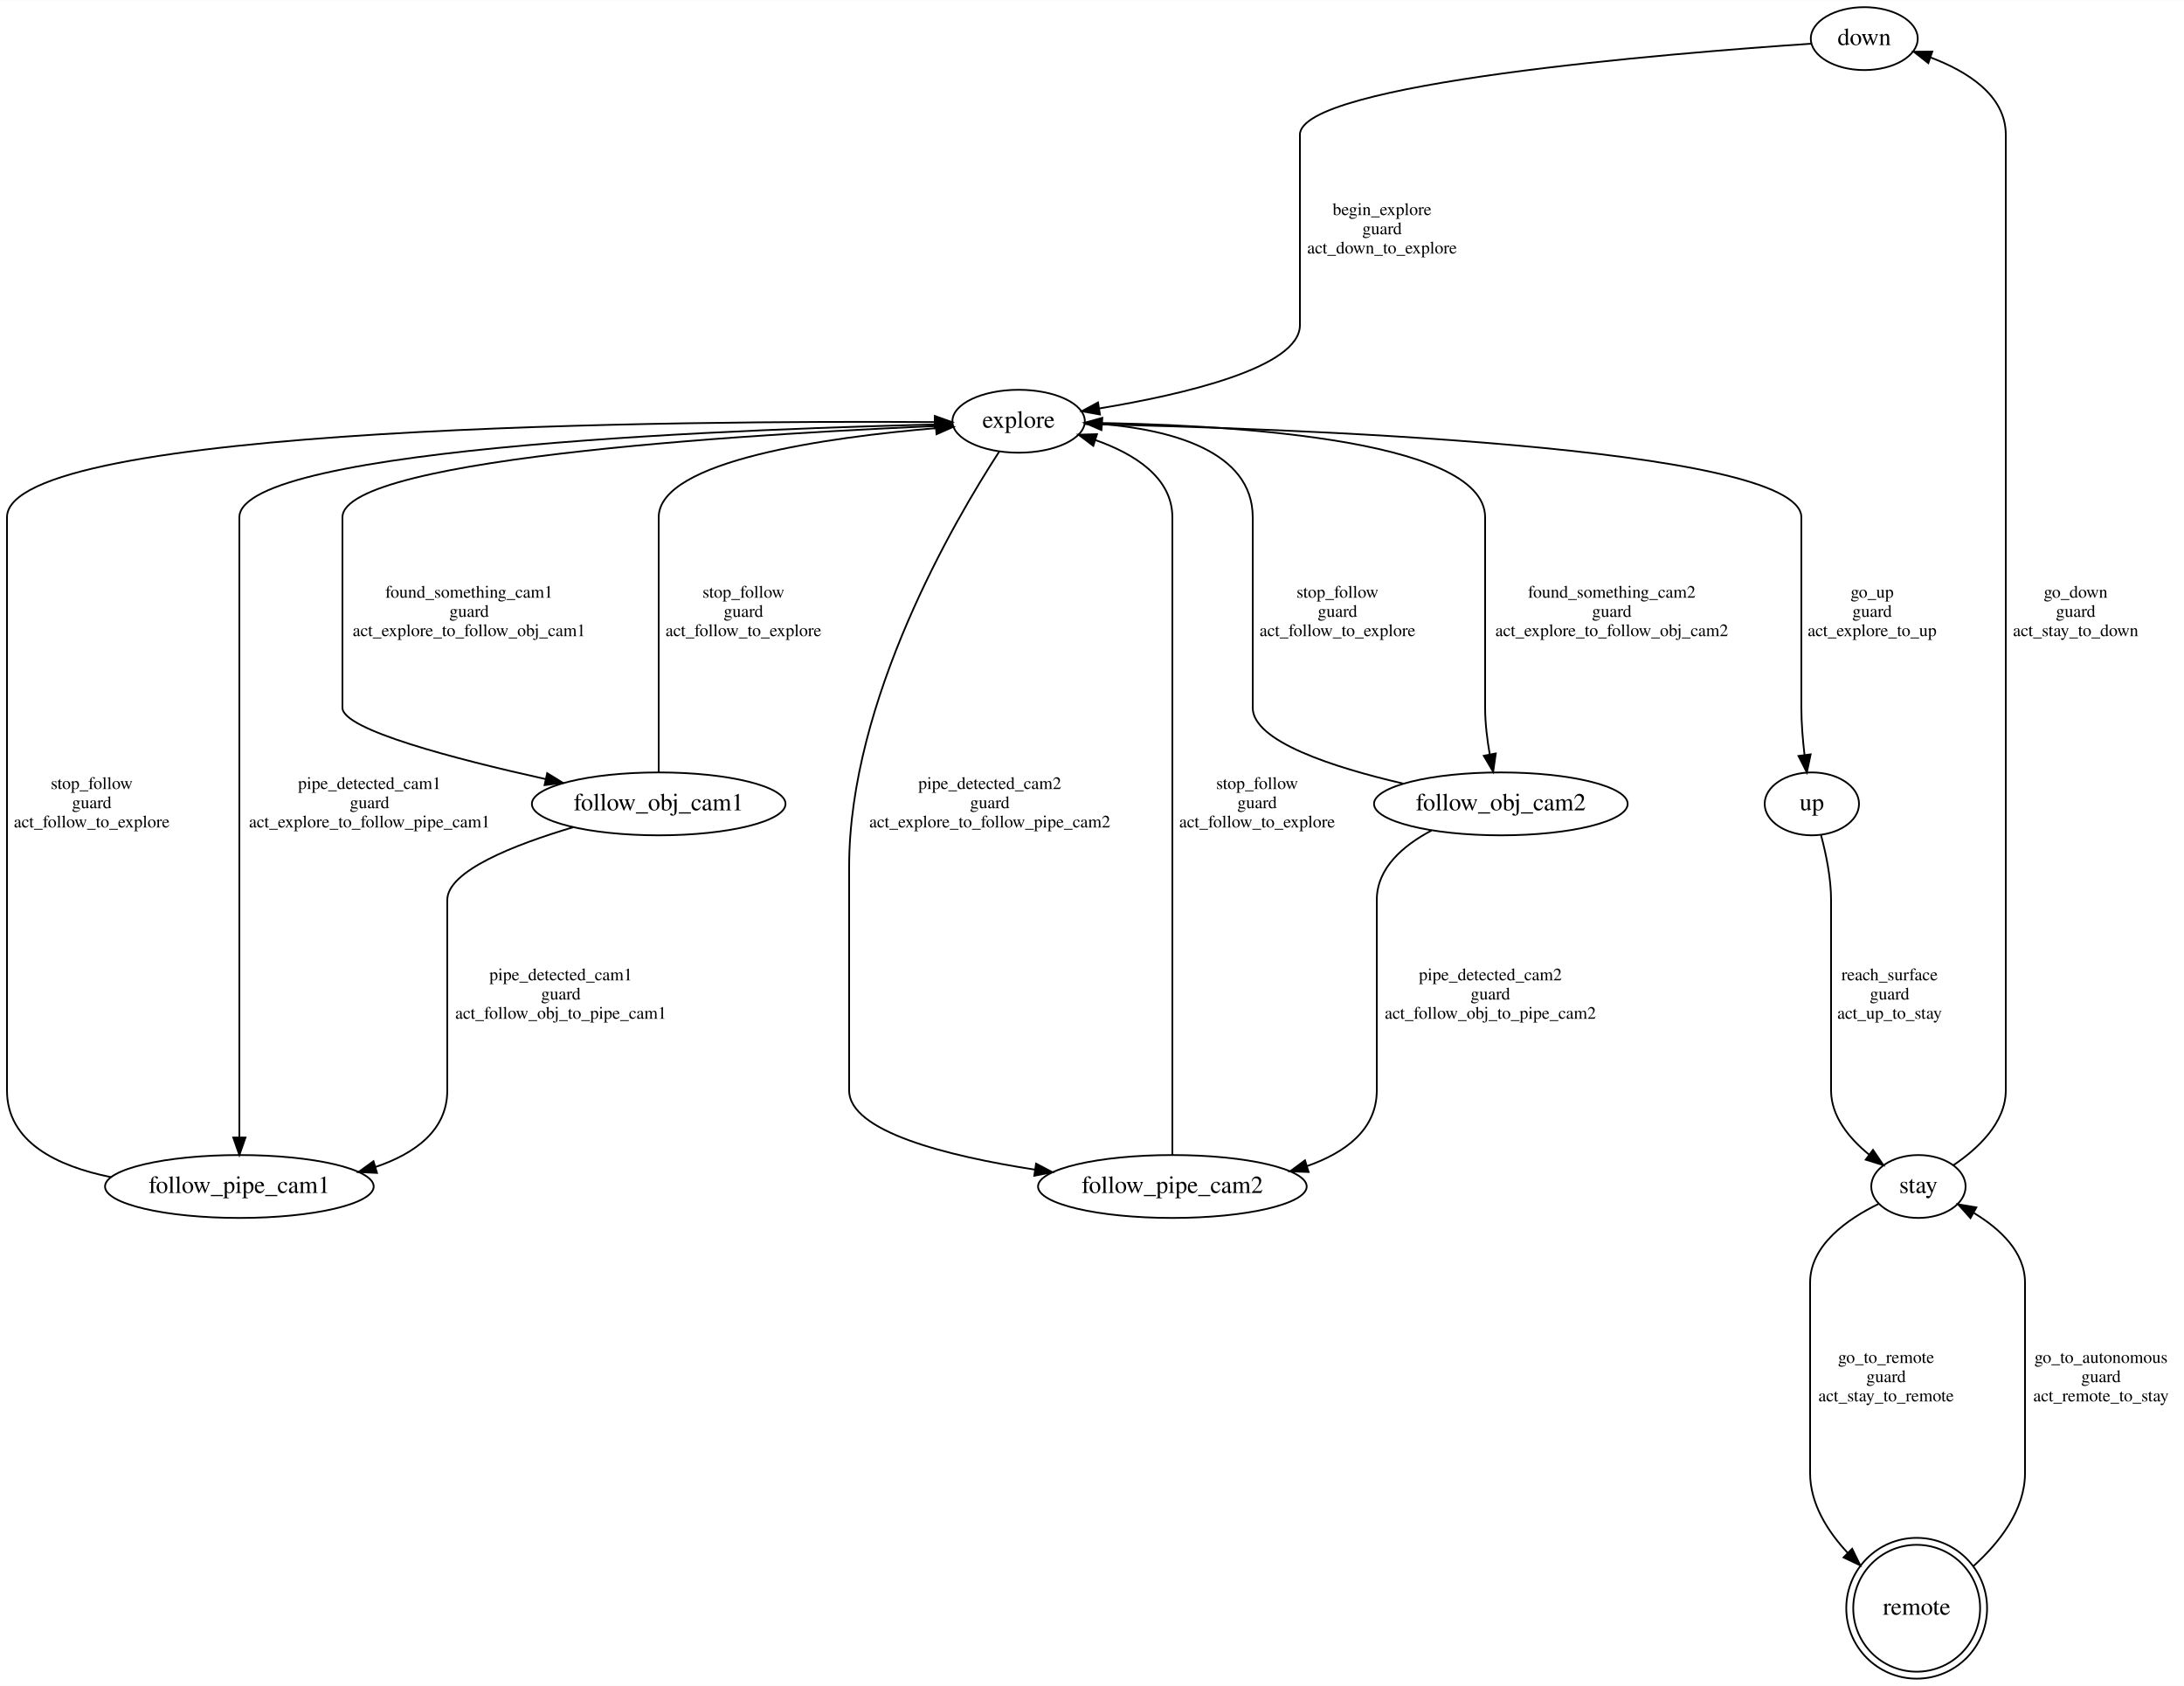
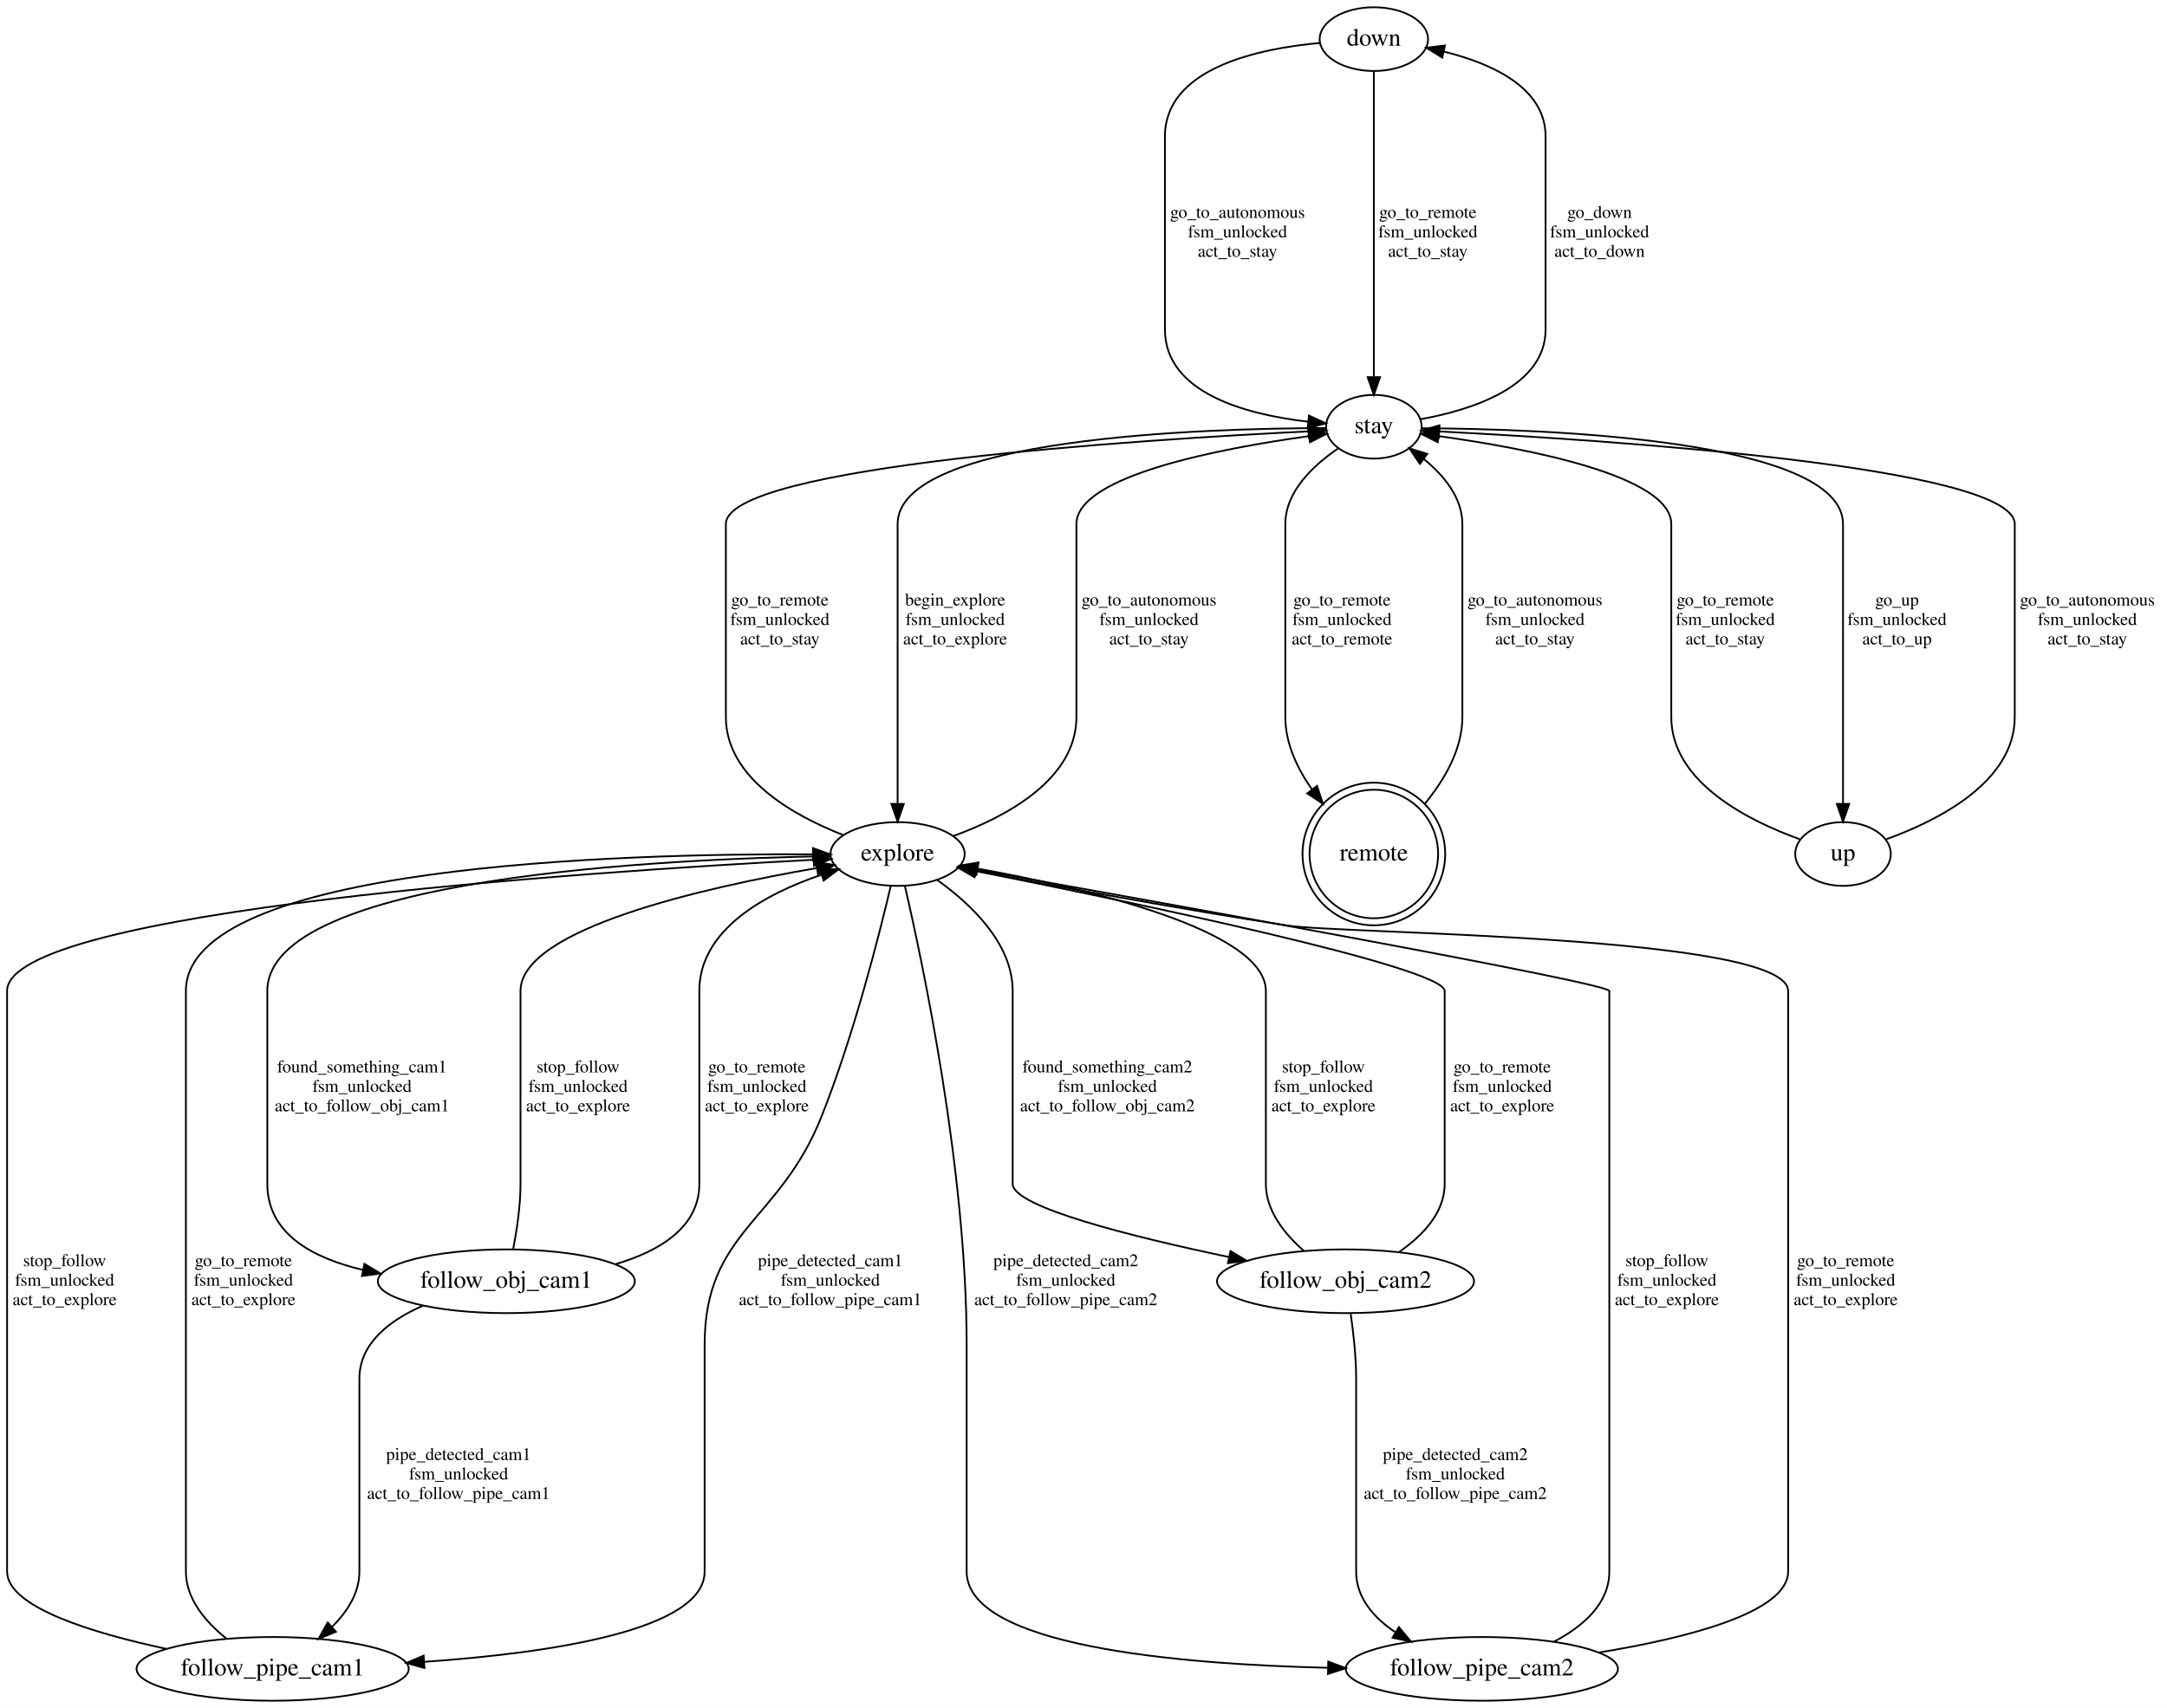
- <svg xmlns="http://www.w3.org/2000/svg" width="1250pt" height="965pt" viewBox="0.00 0.00 1250.00 964.79">
+ <svg xmlns="http://www.w3.org/2000/svg" width="1224pt" height="965pt" viewBox="0.00 0.00 1224.00 964.79">
  <g id="graph0" class="graph" transform="scale(1 1) rotate(0) translate(4 960.794)">
-     <polygon fill="white" stroke="none" points="-4,4 -4,-960.794 1246,-960.794 1246,4 -4,4" />
+     <polygon fill="white" stroke="none" points="-4,4 -4,-960.794 1220,-960.794 1220,4 -4,4" />
    <g id="node1" class="node">
-       <ellipse fill="none" stroke="black" cx="1063" cy="-938.794" rx="30.595" ry="18" />
-       <text text-anchor="middle" x="1063" y="-935.094" font-family="Times,serif" font-size="14.00">down</text>
+       <ellipse fill="none" stroke="black" cx="772" cy="-938.794" rx="30.595" ry="18" />
+       <text text-anchor="middle" x="772" y="-935.094" font-family="Times,serif" font-size="14.00">down</text>
+     </g>
+     <g id="node8" class="node">
+       <ellipse fill="none" stroke="black" cx="772" cy="-719.794" rx="27" ry="18" />
+       <text text-anchor="middle" x="772" y="-716.094" font-family="Times,serif" font-size="14.00">stay</text>
+     </g>
+     <g id="edge1" class="edge">
+       <path fill="none" stroke="black" d="M741.612,-936.629C706.65,-933.471 654,-922.319 654,-883.794 654,-883.794 654,-883.794 654,-774.794 654,-738.757 700.067,-726.672 734.634,-722.676" />
+       <polygon fill="black" stroke="black" points="735.313,-726.126 744.928,-721.678 734.637,-719.159 735.313,-726.126" />
+       <text text-anchor="middle" x="695" y="-837.794" font-family="Times,serif" font-size="10.00">go_to_autonomous</text>
+       <text text-anchor="middle" x="695" y="-826.794" font-family="Times,serif" font-size="10.00">fsm_unlocked</text>
+       <text text-anchor="middle" x="695" y="-815.794" font-family="Times,serif" font-size="10.00">act_to_stay</text>
+     </g>
+     <g id="edge2" class="edge">
+       <path fill="none" stroke="black" d="M772,-920.769C772,-910.139 772,-896.169 772,-883.794 772,-883.794 772,-883.794 772,-774.794 772,-766.092 772,-756.603 772,-748.04" />
+       <polygon fill="black" stroke="black" points="775.5,-747.818 772,-737.818 768.5,-747.818 775.5,-747.818" />
+       <text text-anchor="middle" x="802.5" y="-837.794" font-family="Times,serif" font-size="10.00">go_to_remote</text>
+       <text text-anchor="middle" x="802.5" y="-826.794" font-family="Times,serif" font-size="10.00">fsm_unlocked</text>
+       <text text-anchor="middle" x="802.5" y="-815.794" font-family="Times,serif" font-size="10.00">act_to_stay</text>
    </g>
    <g id="node2" class="node">
-       <ellipse fill="none" stroke="black" cx="579" cy="-719.794" rx="37.894" ry="18" />
-       <text text-anchor="middle" x="579" y="-716.094" font-family="Times,serif" font-size="14.00">explore</text>
-     </g>
-     <g id="edge1" class="edge">
-       <path fill="none" stroke="black" d="M1032.61,-935.889C952.207,-930.446 740,-913.287 740,-883.794 740,-883.794 740,-883.794 740,-774.794 740,-750.417 672.82,-735.001 625.252,-727.14" />
-       <polygon fill="black" stroke="black" points="625.557,-723.645 615.132,-725.531 624.458,-730.558 625.557,-723.645" />
-       <text text-anchor="middle" x="787" y="-837.794" font-family="Times,serif" font-size="10.00">begin_explore</text>
-       <text text-anchor="middle" x="787" y="-826.794" font-family="Times,serif" font-size="10.00">guard</text>
-       <text text-anchor="middle" x="787" y="-815.794" font-family="Times,serif" font-size="10.00">act_down_to_explore</text>
+       <ellipse fill="none" stroke="black" cx="503" cy="-478.397" rx="37.894" ry="18" />
+       <text text-anchor="middle" x="503" y="-474.697" font-family="Times,serif" font-size="14.00">explore</text>
    </g>
    <g id="node3" class="node">
-       <ellipse fill="none" stroke="black" cx="373" cy="-500.794" rx="72.588" ry="18" />
-       <text text-anchor="middle" x="373" y="-497.094" font-family="Times,serif" font-size="14.00">follow_obj_cam1</text>
-     </g>
-     <g id="edge2" class="edge">
-       <path fill="none" stroke="black" d="M541.541,-717.46C444.419,-713.506 192,-699.858 192,-664.794 192,-664.794 192,-664.794 192,-555.794 192,-543.278 256.366,-526.486 308.331,-514.969" />
-       <polygon fill="black" stroke="black" points="309.181,-518.366 318.203,-512.811 307.686,-511.528 309.181,-518.366" />
-       <text text-anchor="middle" x="264.5" y="-618.794" font-family="Times,serif" font-size="10.00">found_something_cam1</text>
-       <text text-anchor="middle" x="264.5" y="-607.794" font-family="Times,serif" font-size="10.00">guard</text>
-       <text text-anchor="middle" x="264.5" y="-596.794" font-family="Times,serif" font-size="10.00">act_explore_to_follow_obj_cam1</text>
+       <ellipse fill="none" stroke="black" cx="282" cy="-237" rx="72.588" ry="18" />
+       <text text-anchor="middle" x="282" y="-233.3" font-family="Times,serif" font-size="14.00">follow_obj_cam1</text>
+     </g>
+     <g id="edge4" class="edge">
+       <path fill="none" stroke="black" d="M465.239,-477.207C373.618,-475.731 147,-465.556 147,-401 147,-401 147,-401 147,-292 147,-263.991 172.361,-250.118 201.098,-243.388" />
+       <polygon fill="black" stroke="black" points="201.849,-246.807 210.942,-241.369 200.443,-239.949 201.849,-246.807" />
+       <text text-anchor="middle" x="200.5" y="-355" font-family="Times,serif" font-size="10.00">found_something_cam1</text>
+       <text text-anchor="middle" x="200.5" y="-344" font-family="Times,serif" font-size="10.00">fsm_unlocked</text>
+       <text text-anchor="middle" x="200.5" y="-333" font-family="Times,serif" font-size="10.00">act_to_follow_obj_cam1</text>
    </g>
    <g id="node4" class="node">
-       <ellipse fill="none" stroke="black" cx="855" cy="-500.794" rx="72.588" ry="18" />
-       <text text-anchor="middle" x="855" y="-497.094" font-family="Times,serif" font-size="14.00">follow_obj_cam2</text>
+       <ellipse fill="none" stroke="black" cx="756" cy="-237" rx="72.588" ry="18" />
+       <text text-anchor="middle" x="756" y="-233.3" font-family="Times,serif" font-size="14.00">follow_obj_cam2</text>
+     </g>
+     <g id="edge5" class="edge">
+       <path fill="none" stroke="black" d="M525.369,-463.71C544.171,-450.305 568,-427.992 568,-401 568,-401 568,-401 568,-292 568,-278.933 635.962,-262.058 690.162,-250.678" />
+       <polygon fill="black" stroke="black" points="691.02,-254.074 700.103,-248.619 689.601,-247.22 691.02,-254.074" />
+       <text text-anchor="middle" x="621.5" y="-355" font-family="Times,serif" font-size="10.00">found_something_cam2</text>
+       <text text-anchor="middle" x="621.5" y="-344" font-family="Times,serif" font-size="10.00">fsm_unlocked</text>
+       <text text-anchor="middle" x="621.5" y="-333" font-family="Times,serif" font-size="10.00">act_to_follow_obj_cam2</text>
+     </g>
+     <g id="node5" class="node">
+       <ellipse fill="none" stroke="black" cx="150" cy="-18" rx="76.887" ry="18" />
+       <text text-anchor="middle" x="150" y="-14.3" font-family="Times,serif" font-size="14.00">follow_pipe_cam1</text>
+     </g>
+     <g id="edge6" class="edge">
+       <path fill="none" stroke="black" d="M499.116,-460.247C492.561,-432.394 478.217,-375.826 460,-330 436.209,-270.154 394,-265.402 394,-201 394,-201 394,-201 394,-73 394,-39.66 306.055,-26.888 235.763,-22.005" />
+       <polygon fill="black" stroke="black" points="235.738,-18.497 225.532,-21.341 235.284,-25.482 235.738,-18.497" />
+       <text text-anchor="middle" x="465" y="-245.5" font-family="Times,serif" font-size="10.00">pipe_detected_cam1</text>
+       <text text-anchor="middle" x="465" y="-234.5" font-family="Times,serif" font-size="10.00">fsm_unlocked</text>
+       <text text-anchor="middle" x="465" y="-223.5" font-family="Times,serif" font-size="10.00">act_to_follow_pipe_cam1</text>
+     </g>
+     <g id="node6" class="node">
+       <ellipse fill="none" stroke="black" cx="833" cy="-18" rx="76.887" ry="18" />
+       <text text-anchor="middle" x="833" y="-14.3" font-family="Times,serif" font-size="14.00">follow_pipe_cam2</text>
+     </g>
+     <g id="edge7" class="edge">
+       <path fill="none" stroke="black" d="M507.1,-460.372C517.113,-417.249 542,-300.103 542,-201 542,-201 542,-201 542,-73 542,-31.049 660.387,-20.645 746.14,-18.611" />
+       <polygon fill="black" stroke="black" points="746.236,-22.11 756.163,-18.407 746.093,-15.111 746.236,-22.11" />
+       <text text-anchor="middle" x="598" y="-245.5" font-family="Times,serif" font-size="10.00">pipe_detected_cam2</text>
+       <text text-anchor="middle" x="598" y="-234.5" font-family="Times,serif" font-size="10.00">fsm_unlocked</text>
+       <text text-anchor="middle" x="598" y="-223.5" font-family="Times,serif" font-size="10.00">act_to_follow_pipe_cam2</text>
    </g>
    <g id="edge3" class="edge">
-       <path fill="none" stroke="black" d="M616.688,-718.917C690.287,-718.136 846,-711.022 846,-664.794 846,-664.794 846,-664.794 846,-555.794 846,-547.009 847.173,-537.53 848.672,-529.001" />
-       <polygon fill="black" stroke="black" points="852.108,-529.669 850.605,-519.181 845.24,-528.317 852.108,-529.669" />
-       <text text-anchor="middle" x="918.5" y="-618.794" font-family="Times,serif" font-size="10.00">found_something_cam2</text>
-       <text text-anchor="middle" x="918.5" y="-607.794" font-family="Times,serif" font-size="10.00">guard</text>
-       <text text-anchor="middle" x="918.5" y="-596.794" font-family="Times,serif" font-size="10.00">act_explore_to_follow_obj_cam2</text>
-     </g>
-     <g id="node5" class="node">
-       <ellipse fill="none" stroke="black" cx="133" cy="-281.794" rx="76.887" ry="18" />
-       <text text-anchor="middle" x="133" y="-278.094" font-family="Times,serif" font-size="14.00">follow_pipe_cam1</text>
-     </g>
-     <g id="edge4" class="edge">
-       <path fill="none" stroke="black" d="M541.359,-718.164C433.834,-715.87 133,-705.79 133,-664.794 133,-664.794 133,-664.794 133,-336.794 133,-328.092 133,-318.603 133,-310.04" />
-       <polygon fill="black" stroke="black" points="136.5,-309.818 133,-299.818 129.5,-309.818 136.5,-309.818" />
-       <text text-anchor="middle" x="207.5" y="-509.294" font-family="Times,serif" font-size="10.00">pipe_detected_cam1</text>
-       <text text-anchor="middle" x="207.5" y="-498.294" font-family="Times,serif" font-size="10.00">guard</text>
-       <text text-anchor="middle" x="207.5" y="-487.294" font-family="Times,serif" font-size="10.00">act_explore_to_follow_pipe_cam1</text>
-     </g>
-     <g id="node6" class="node">
-       <ellipse fill="none" stroke="black" cx="667" cy="-281.794" rx="76.887" ry="18" />
-       <text text-anchor="middle" x="667" y="-278.094" font-family="Times,serif" font-size="14.00">follow_pipe_cam2</text>
-     </g>
-     <g id="edge5" class="edge">
-       <path fill="none" stroke="black" d="M567.873,-702.384C542.394,-663.165 482,-560.144 482,-464.794 482,-464.794 482,-464.794 482,-336.794 482,-313.229 538.01,-299.248 588.392,-291.438" />
-       <polygon fill="black" stroke="black" points="588.997,-294.886 598.376,-289.957 587.97,-287.962 588.997,-294.886" />
-       <text text-anchor="middle" x="562.5" y="-509.294" font-family="Times,serif" font-size="10.00">pipe_detected_cam2</text>
-       <text text-anchor="middle" x="562.5" y="-498.294" font-family="Times,serif" font-size="10.00">guard</text>
-       <text text-anchor="middle" x="562.5" y="-487.294" font-family="Times,serif" font-size="10.00">act_explore_to_follow_pipe_cam2</text>
+       <path fill="none" stroke="black" d="M534.403,-488.527C564.052,-499.305 604,-520.396 604,-555.794 604,-664.794 604,-664.794 604,-664.794 604,-692.18 685.938,-707.652 735.367,-714.493" />
+       <polygon fill="black" stroke="black" points="735.006,-717.976 745.38,-715.824 735.928,-711.037 735.006,-717.976" />
+       <text text-anchor="middle" x="645" y="-618.794" font-family="Times,serif" font-size="10.00">go_to_autonomous</text>
+       <text text-anchor="middle" x="645" y="-607.794" font-family="Times,serif" font-size="10.00">fsm_unlocked</text>
+       <text text-anchor="middle" x="645" y="-596.794" font-family="Times,serif" font-size="10.00">act_to_stay</text>
+     </g>
+     <g id="edge8" class="edge">
+       <path fill="none" stroke="black" d="M472.309,-489.1C443.891,-500.228 406,-521.496 406,-555.794 406,-664.794 406,-664.794 406,-664.794 406,-697.804 642.021,-712.62 734.997,-717.176" />
+       <polygon fill="black" stroke="black" points="734.932,-720.677 745.087,-717.657 735.265,-713.685 734.932,-720.677" />
+       <text text-anchor="middle" x="436.5" y="-618.794" font-family="Times,serif" font-size="10.00">go_to_remote</text>
+       <text text-anchor="middle" x="436.5" y="-607.794" font-family="Times,serif" font-size="10.00">fsm_unlocked</text>
+       <text text-anchor="middle" x="436.5" y="-596.794" font-family="Times,serif" font-size="10.00">act_to_stay</text>
+     </g>
+     <g id="edge10" class="edge">
+       <path fill="none" stroke="black" d="M285.906,-255.413C287.937,-265.947 290,-279.679 290,-292 290,-401 290,-401 290,-401 290,-436.26 394.728,-459.634 457.313,-470.455" />
+       <polygon fill="black" stroke="black" points="456.906,-473.935 467.349,-472.145 458.069,-467.033 456.906,-473.935" />
+       <text text-anchor="middle" x="322.5" y="-355" font-family="Times,serif" font-size="10.00">stop_follow</text>
+       <text text-anchor="middle" x="322.5" y="-344" font-family="Times,serif" font-size="10.00">fsm_unlocked</text>
+       <text text-anchor="middle" x="322.5" y="-333" font-family="Times,serif" font-size="10.00">act_to_explore</text>
+     </g>
+     <g id="edge11" class="edge">
+       <path fill="none" stroke="black" d="M343.825,-246.712C368.427,-254.003 391,-267.397 391,-292 391,-401 391,-401 391,-401 391,-435.876 428.521,-455.973 460.128,-466.715" />
+       <polygon fill="black" stroke="black" points="459.109,-470.064 469.7,-469.755 461.228,-463.392 459.109,-470.064" />
+       <text text-anchor="middle" x="423.5" y="-355" font-family="Times,serif" font-size="10.00">go_to_remote</text>
+       <text text-anchor="middle" x="423.5" y="-344" font-family="Times,serif" font-size="10.00">fsm_unlocked</text>
+       <text text-anchor="middle" x="423.5" y="-333" font-family="Times,serif" font-size="10.00">act_to_explore</text>
+     </g>
+     <g id="edge9" class="edge">
+       <path fill="none" stroke="black" d="M234.681,-223.106C216.042,-214.898 199,-201.942 199,-182 199,-182 199,-182 199,-73 199,-60.835 192.096,-50.194 183.471,-41.647" />
+       <polygon fill="black" stroke="black" points="185.741,-38.983 175.935,-34.973 181.1,-44.223 185.741,-38.983" />
+       <text text-anchor="middle" x="255" y="-136" font-family="Times,serif" font-size="10.00">pipe_detected_cam1</text>
+       <text text-anchor="middle" x="255" y="-125" font-family="Times,serif" font-size="10.00">fsm_unlocked</text>
+       <text text-anchor="middle" x="255" y="-114" font-family="Times,serif" font-size="10.00">act_to_follow_pipe_cam1</text>
+     </g>
+     <g id="edge13" class="edge">
+       <path fill="none" stroke="black" d="M732.446,-254.196C721.558,-263.725 711,-276.868 711,-292 711,-401 711,-401 711,-401 711,-435.366 609.689,-458.974 548.478,-470.102" />
+       <polygon fill="black" stroke="black" points="547.521,-466.717 538.284,-471.907 548.742,-473.61 547.521,-466.717" />
+       <text text-anchor="middle" x="743.5" y="-355" font-family="Times,serif" font-size="10.00">stop_follow</text>
+       <text text-anchor="middle" x="743.5" y="-344" font-family="Times,serif" font-size="10.00">fsm_unlocked</text>
+       <text text-anchor="middle" x="743.5" y="-333" font-family="Times,serif" font-size="10.00">act_to_explore</text>
+     </g>
+     <g id="edge14" class="edge">
+       <path fill="none" stroke="black" d="M786.295,-253.579C799.489,-262.7 812,-275.658 812,-292 812,-401 812,-401 812,-401 812,-414.475 632.584,-451.773 547.18,-468.764" />
+       <polygon fill="black" stroke="black" points="546.378,-465.355 537.249,-470.732 547.739,-472.221 546.378,-465.355" />
+       <text text-anchor="middle" x="844.5" y="-355" font-family="Times,serif" font-size="10.00">go_to_remote</text>
+       <text text-anchor="middle" x="844.5" y="-344" font-family="Times,serif" font-size="10.00">fsm_unlocked</text>
+       <text text-anchor="middle" x="844.5" y="-333" font-family="Times,serif" font-size="10.00">act_to_explore</text>
+     </g>
+     <g id="edge12" class="edge">
+       <path fill="none" stroke="black" d="M758.93,-218.544C760.453,-207.996 762,-194.263 762,-182 762,-182 762,-182 762,-73 762,-58.278 771.79,-47.044 784.1,-38.737" />
+       <polygon fill="black" stroke="black" points="786.154,-41.587 792.935,-33.447 782.557,-35.581 786.154,-41.587" />
+       <text text-anchor="middle" x="818" y="-136" font-family="Times,serif" font-size="10.00">pipe_detected_cam2</text>
+       <text text-anchor="middle" x="818" y="-125" font-family="Times,serif" font-size="10.00">fsm_unlocked</text>
+       <text text-anchor="middle" x="818" y="-114" font-family="Times,serif" font-size="10.00">act_to_follow_pipe_cam2</text>
+     </g>
+     <g id="edge15" class="edge">
+       <path fill="none" stroke="black" d="M89.854,-29.335C48.122,-38.275 0,-52.934 0,-73 0,-401 0,-401 0,-401 0,-446.802 330.206,-468.536 455.532,-475.136" />
+       <polygon fill="black" stroke="black" points="455.437,-478.635 465.604,-475.657 455.798,-471.645 455.437,-478.635" />
+       <text text-anchor="middle" x="32.5" y="-245.5" font-family="Times,serif" font-size="10.00">stop_follow</text>
+       <text text-anchor="middle" x="32.5" y="-234.5" font-family="Times,serif" font-size="10.00">fsm_unlocked</text>
+       <text text-anchor="middle" x="32.5" y="-223.5" font-family="Times,serif" font-size="10.00">act_to_explore</text>
+     </g>
+     <g id="edge16" class="edge">
+       <path fill="none" stroke="black" d="M124.065,-34.973C112.312,-44.355 101,-57.429 101,-73 101,-401 101,-401 101,-401 101,-472.33 348.36,-478.762 455.009,-478.221" />
+       <polygon fill="black" stroke="black" points="455.207,-481.72 465.181,-478.146 455.155,-474.72 455.207,-481.72" />
+       <text text-anchor="middle" x="133.5" y="-245.5" font-family="Times,serif" font-size="10.00">go_to_remote</text>
+       <text text-anchor="middle" x="133.5" y="-234.5" font-family="Times,serif" font-size="10.00">fsm_unlocked</text>
+       <text text-anchor="middle" x="133.5" y="-223.5" font-family="Times,serif" font-size="10.00">act_to_explore</text>
+     </g>
+     <g id="edge17" class="edge">
+       <path fill="none" stroke="black" d="M873.629,-33.303C889.961,-41.868 905,-54.719 905,-73 905,-401 905,-401 905,-401 905,-405.506 652.246,-450.9 547.572,-469.506" />
+       <polygon fill="black" stroke="black" points="546.856,-466.078 537.622,-471.273 548.08,-472.97 546.856,-466.078" />
+       <text text-anchor="middle" x="937.5" y="-245.5" font-family="Times,serif" font-size="10.00">stop_follow</text>
+       <text text-anchor="middle" x="937.5" y="-234.5" font-family="Times,serif" font-size="10.00">fsm_unlocked</text>
+       <text text-anchor="middle" x="937.5" y="-223.5" font-family="Times,serif" font-size="10.00">act_to_explore</text>
+     </g>
+     <g id="edge18" class="edge">
+       <path fill="none" stroke="black" d="M898.897,-27.211C947.787,-35.209 1006,-49.638 1006,-73 1006,-401 1006,-401 1006,-401 1006,-432.712 754.339,-433.148 723,-438 661.812,-447.473 591.427,-460.443 547.084,-468.871" />
+       <polygon fill="black" stroke="black" points="546.38,-465.442 537.212,-470.753 547.691,-472.318 546.38,-465.442" />
+       <text text-anchor="middle" x="1038.5" y="-245.5" font-family="Times,serif" font-size="10.00">go_to_remote</text>
+       <text text-anchor="middle" x="1038.5" y="-234.5" font-family="Times,serif" font-size="10.00">fsm_unlocked</text>
+       <text text-anchor="middle" x="1038.5" y="-223.5" font-family="Times,serif" font-size="10.00">act_to_explore</text>
+     </g>
+     <g id="node7" class="node">
+       <ellipse fill="none" stroke="black" cx="772" cy="-478.397" rx="36.304" ry="36.304" />
+       <ellipse fill="none" stroke="black" cx="772" cy="-478.397" rx="40.294" ry="40.294" />
+       <text text-anchor="middle" x="772" y="-474.697" font-family="Times,serif" font-size="14.00">remote</text>
+     </g>
+     <g id="edge19" class="edge">
+       <path fill="none" stroke="black" d="M800.795,-506.804C811.91,-520.296 822,-537.564 822,-555.794 822,-664.794 822,-664.794 822,-664.794 822,-679.701 811.613,-692.237 800.308,-701.467" />
+       <polygon fill="black" stroke="black" points="797.998,-698.823 792.049,-707.59 802.166,-704.446 797.998,-698.823" />
+       <text text-anchor="middle" x="863" y="-618.794" font-family="Times,serif" font-size="10.00">go_to_autonomous</text>
+       <text text-anchor="middle" x="863" y="-607.794" font-family="Times,serif" font-size="10.00">fsm_unlocked</text>
+       <text text-anchor="middle" x="863" y="-596.794" font-family="Times,serif" font-size="10.00">act_to_stay</text>
+     </g>
+     <g id="edge20" class="edge">
+       <path fill="none" stroke="black" d="M798.25,-724.024C826.977,-729.198 869,-742.317 869,-774.794 869,-883.794 869,-883.794 869,-883.794 869,-911.48 838.458,-925.098 811.65,-931.718" />
+       <polygon fill="black" stroke="black" points="810.642,-928.357 801.63,-933.928 812.149,-935.192 810.642,-928.357" />
+       <text text-anchor="middle" x="899.5" y="-837.794" font-family="Times,serif" font-size="10.00">go_down</text>
+       <text text-anchor="middle" x="899.5" y="-826.794" font-family="Times,serif" font-size="10.00">fsm_unlocked</text>
+       <text text-anchor="middle" x="899.5" y="-815.794" font-family="Times,serif" font-size="10.00">act_to_down</text>
+     </g>
+     <g id="edge22" class="edge">
+       <path fill="none" stroke="black" d="M744.976,-719.033C676.761,-718.912 503,-713.796 503,-664.794 503,-664.794 503,-664.794 503,-555.794 503,-539.623 503,-521.526 503,-507.007" />
+       <polygon fill="black" stroke="black" points="506.5,-506.691 503,-496.691 499.5,-506.691 506.5,-506.691" />
+       <text text-anchor="middle" x="535.5" y="-618.794" font-family="Times,serif" font-size="10.00">begin_explore</text>
+       <text text-anchor="middle" x="535.5" y="-607.794" font-family="Times,serif" font-size="10.00">fsm_unlocked</text>
+       <text text-anchor="middle" x="535.5" y="-596.794" font-family="Times,serif" font-size="10.00">act_to_explore</text>
+     </g>
+     <g id="edge23" class="edge">
+       <path fill="none" stroke="black" d="M751.951,-707.59C738.041,-698.183 722,-683.32 722,-664.794 722,-664.794 722,-664.794 722,-555.794 722,-540.982 728.661,-526.806 737.12,-514.773" />
+       <polygon fill="black" stroke="black" points="739.918,-516.877 743.205,-506.804 734.354,-512.629 739.918,-516.877" />
+       <text text-anchor="middle" x="754" y="-618.794" font-family="Times,serif" font-size="10.00">go_to_remote</text>
+       <text text-anchor="middle" x="754" y="-607.794" font-family="Times,serif" font-size="10.00">fsm_unlocked</text>
+       <text text-anchor="middle" x="754" y="-596.794" font-family="Times,serif" font-size="10.00">act_to_remote</text>
    </g>
    <g id="node9" class="node">
-       <ellipse fill="none" stroke="black" cx="1033" cy="-500.794" rx="27" ry="18" />
-       <text text-anchor="middle" x="1033" y="-497.094" font-family="Times,serif" font-size="14.00">up</text>
-     </g>
-     <g id="edge6" class="edge">
-       <path fill="none" stroke="black" d="M616.81,-718.181C724.817,-715.935 1027,-705.971 1027,-664.794 1027,-664.794 1027,-664.794 1027,-555.794 1027,-546.942 1027.81,-537.323 1028.83,-528.689" />
-       <polygon fill="black" stroke="black" points="1032.3,-529.137 1030.14,-518.764 1025.36,-528.219 1032.3,-529.137" />
+       <ellipse fill="none" stroke="black" cx="1037" cy="-478.397" rx="27" ry="18" />
+       <text text-anchor="middle" x="1037" y="-474.697" font-family="Times,serif" font-size="14.00">up</text>
+     </g>
+     <g id="edge21" class="edge">
+       <path fill="none" stroke="black" d="M799.362,-718.948C867.069,-718.596 1037,-712.92 1037,-664.794 1037,-664.794 1037,-664.794 1037,-555.794 1037,-539.623 1037,-521.526 1037,-507.007" />
+       <polygon fill="black" stroke="black" points="1040.5,-506.691 1037,-496.691 1033.5,-506.691 1040.5,-506.691" />
      <text text-anchor="middle" x="1067.5" y="-618.794" font-family="Times,serif" font-size="10.00">go_up</text>
-       <text text-anchor="middle" x="1067.5" y="-607.794" font-family="Times,serif" font-size="10.00">guard</text>
-       <text text-anchor="middle" x="1067.5" y="-596.794" font-family="Times,serif" font-size="10.00">act_explore_to_up</text>
-     </g>
-     <g id="edge8" class="edge">
-       <path fill="none" stroke="black" d="M373,-518.818C373,-529.448 373,-543.419 373,-555.794 373,-664.794 373,-664.794 373,-664.794 373,-697.385 470.7,-710.697 531.533,-715.827" />
-       <polygon fill="black" stroke="black" points="531.448,-719.332 541.695,-716.638 532.005,-712.354 531.448,-719.332" />
-       <text text-anchor="middle" x="421.5" y="-618.794" font-family="Times,serif" font-size="10.00">stop_follow</text>
-       <text text-anchor="middle" x="421.5" y="-607.794" font-family="Times,serif" font-size="10.00">guard</text>
-       <text text-anchor="middle" x="421.5" y="-596.794" font-family="Times,serif" font-size="10.00">act_follow_to_explore</text>
-     </g>
-     <g id="edge7" class="edge">
-       <path fill="none" stroke="black" d="M324.133,-487.444C290.551,-477.476 252,-462.414 252,-445.794 252,-445.794 252,-445.794 252,-336.794 252,-313.865 233.454,-300.624 211.005,-292.995" />
-       <polygon fill="black" stroke="black" points="211.772,-289.571 201.188,-290.057 209.765,-296.277 211.772,-289.571" />
-       <text text-anchor="middle" x="317" y="-399.794" font-family="Times,serif" font-size="10.00">pipe_detected_cam1</text>
-       <text text-anchor="middle" x="317" y="-388.794" font-family="Times,serif" font-size="10.00">guard</text>
-       <text text-anchor="middle" x="317" y="-377.794" font-family="Times,serif" font-size="10.00">act_follow_obj_to_pipe_cam1</text>
-     </g>
-     <g id="edge10" class="edge">
-       <path fill="none" stroke="black" d="M798.878,-512.471C759.186,-521.683 713,-536.54 713,-555.794 713,-664.794 713,-664.794 713,-664.794 713,-703.129 665.235,-714.938 626.74,-718.23" />
-       <polygon fill="black" stroke="black" points="626.419,-714.743 616.683,-718.921 626.9,-721.727 626.419,-714.743" />
-       <text text-anchor="middle" x="761.5" y="-618.794" font-family="Times,serif" font-size="10.00">stop_follow</text>
-       <text text-anchor="middle" x="761.5" y="-607.794" font-family="Times,serif" font-size="10.00">guard</text>
-       <text text-anchor="middle" x="761.5" y="-596.794" font-family="Times,serif" font-size="10.00">act_follow_to_explore</text>
-     </g>
-     <g id="edge9" class="edge">
-       <path fill="none" stroke="black" d="M815.348,-485.567C799.085,-476.968 784,-464.068 784,-445.794 784,-445.794 784,-445.794 784,-336.794 784,-314.282 765.923,-301.125 743.981,-293.446" />
-       <polygon fill="black" stroke="black" points="744.969,-290.088 734.381,-290.479 742.902,-296.776 744.969,-290.088" />
-       <text text-anchor="middle" x="849" y="-399.794" font-family="Times,serif" font-size="10.00">pipe_detected_cam2</text>
-       <text text-anchor="middle" x="849" y="-388.794" font-family="Times,serif" font-size="10.00">guard</text>
-       <text text-anchor="middle" x="849" y="-377.794" font-family="Times,serif" font-size="10.00">act_follow_obj_to_pipe_cam2</text>
-     </g>
-     <g id="edge11" class="edge">
-       <path fill="none" stroke="black" d="M59.498,-287.157C28.739,-293.384 0,-307.138 0,-336.794 0,-664.794 0,-664.794 0,-664.794 0,-717.926 391.532,-720.19 530.662,-719.317" />
-       <polygon fill="black" stroke="black" points="531.035,-722.815 541.01,-719.243 530.985,-715.815 531.035,-722.815" />
-       <text text-anchor="middle" x="48.5" y="-509.294" font-family="Times,serif" font-size="10.00">stop_follow</text>
-       <text text-anchor="middle" x="48.5" y="-498.294" font-family="Times,serif" font-size="10.00">guard</text>
-       <text text-anchor="middle" x="48.5" y="-487.294" font-family="Times,serif" font-size="10.00">act_follow_to_explore</text>
-     </g>
-     <g id="edge12" class="edge">
-       <path fill="none" stroke="black" d="M667,-299.818C667,-310.448 667,-324.419 667,-336.794 667,-664.794 667,-664.794 667,-664.794 667,-687.746 644.983,-701.248 622.974,-709.011" />
-       <polygon fill="black" stroke="black" points="621.746,-705.728 613.275,-712.092 623.865,-712.4 621.746,-705.728" />
-       <text text-anchor="middle" x="715.5" y="-509.294" font-family="Times,serif" font-size="10.00">stop_follow</text>
-       <text text-anchor="middle" x="715.5" y="-498.294" font-family="Times,serif" font-size="10.00">guard</text>
-       <text text-anchor="middle" x="715.5" y="-487.294" font-family="Times,serif" font-size="10.00">act_follow_to_explore</text>
-     </g>
-     <g id="node7" class="node">
-       <ellipse fill="none" stroke="black" cx="1093" cy="-40.397" rx="36.304" ry="36.304" />
-       <ellipse fill="none" stroke="black" cx="1093" cy="-40.397" rx="40.294" ry="40.294" />
-       <text text-anchor="middle" x="1093" y="-36.697" font-family="Times,serif" font-size="14.00">remote</text>
-     </g>
-     <g id="node8" class="node">
-       <ellipse fill="none" stroke="black" cx="1094" cy="-281.794" rx="27" ry="18" />
-       <text text-anchor="middle" x="1094" y="-278.094" font-family="Times,serif" font-size="14.00">stay</text>
-     </g>
-     <g id="edge13" class="edge">
-       <path fill="none" stroke="black" d="M1125.45,-64.491C1140.45,-78.026 1155,-96.612 1155,-117.794 1155,-226.794 1155,-226.794 1155,-226.794 1155,-244.363 1140.64,-257.596 1125.85,-266.564" />
-       <polygon fill="black" stroke="black" points="1123.78,-263.707 1116.71,-271.598 1127.16,-269.838 1123.78,-263.707" />
-       <text text-anchor="middle" x="1198.5" y="-180.794" font-family="Times,serif" font-size="10.00">go_to_autonomous</text>
-       <text text-anchor="middle" x="1198.5" y="-169.794" font-family="Times,serif" font-size="10.00">guard</text>
-       <text text-anchor="middle" x="1198.5" y="-158.794" font-family="Times,serif" font-size="10.00">act_remote_to_stay</text>
-     </g>
-     <g id="edge14" class="edge">
-       <path fill="none" stroke="black" d="M1114.05,-293.997C1127.96,-303.404 1144,-318.267 1144,-336.794 1144,-883.794 1144,-883.794 1144,-883.794 1144,-906.364 1121.96,-920.082 1100.87,-928.04" />
-       <polygon fill="black" stroke="black" points="1099.66,-924.755 1091.33,-931.303 1101.92,-931.378 1099.66,-924.755" />
-       <text text-anchor="middle" x="1184" y="-618.794" font-family="Times,serif" font-size="10.00">go_down</text>
-       <text text-anchor="middle" x="1184" y="-607.794" font-family="Times,serif" font-size="10.00">guard</text>
-       <text text-anchor="middle" x="1184" y="-596.794" font-family="Times,serif" font-size="10.00">act_stay_to_down</text>
-     </g>
-     <g id="edge15" class="edge">
-       <path fill="none" stroke="black" d="M1071.27,-271.871C1053.57,-263.262 1032,-248.348 1032,-226.794 1032,-226.794 1032,-226.794 1032,-117.794 1032,-100.342 1041.84,-84.585 1053.62,-71.977" />
-       <polygon fill="black" stroke="black" points="1056.08,-74.458 1060.71,-64.928 1051.15,-69.491 1056.08,-74.458" />
-       <text text-anchor="middle" x="1075.5" y="-180.794" font-family="Times,serif" font-size="10.00">go_to_remote</text>
-       <text text-anchor="middle" x="1075.5" y="-169.794" font-family="Times,serif" font-size="10.00">guard</text>
-       <text text-anchor="middle" x="1075.5" y="-158.794" font-family="Times,serif" font-size="10.00">act_stay_to_remote</text>
-     </g>
-     <g id="edge16" class="edge">
-       <path fill="none" stroke="black" d="M1038.24,-482.948C1041.08,-472.385 1044,-458.423 1044,-445.794 1044,-445.794 1044,-445.794 1044,-336.794 1044,-321.886 1054.39,-309.35 1065.69,-300.12" />
-       <polygon fill="black" stroke="black" points="1068,-302.764 1073.95,-293.997 1063.83,-297.141 1068,-302.764" />
-       <text text-anchor="middle" x="1077.5" y="-399.794" font-family="Times,serif" font-size="10.00">reach_surface</text>
-       <text text-anchor="middle" x="1077.5" y="-388.794" font-family="Times,serif" font-size="10.00">guard</text>
-       <text text-anchor="middle" x="1077.5" y="-377.794" font-family="Times,serif" font-size="10.00">act_up_to_stay</text>
+       <text text-anchor="middle" x="1067.5" y="-607.794" font-family="Times,serif" font-size="10.00">fsm_unlocked</text>
+       <text text-anchor="middle" x="1067.5" y="-596.794" font-family="Times,serif" font-size="10.00">act_to_up</text>
+     </g>
+     <g id="edge24" class="edge">
+       <path fill="none" stroke="black" d="M1061.48,-486.766C1090.21,-497.111 1134,-518.923 1134,-555.794 1134,-664.794 1134,-664.794 1134,-664.794 1134,-697.413 901.105,-712.446 808.923,-717.118" />
+       <polygon fill="black" stroke="black" points="808.728,-713.624 798.913,-717.613 809.074,-720.615 808.728,-713.624" />
+       <text text-anchor="middle" x="1175" y="-618.794" font-family="Times,serif" font-size="10.00">go_to_autonomous</text>
+       <text text-anchor="middle" x="1175" y="-607.794" font-family="Times,serif" font-size="10.00">fsm_unlocked</text>
+       <text text-anchor="middle" x="1175" y="-596.794" font-family="Times,serif" font-size="10.00">act_to_stay</text>
+     </g>
+     <g id="edge25" class="edge">
+       <path fill="none" stroke="black" d="M1012.52,-486.766C983.787,-497.111 940,-518.923 940,-555.794 940,-664.794 940,-664.794 940,-664.794 940,-692.18 858.062,-707.652 808.633,-714.493" />
+       <polygon fill="black" stroke="black" points="808.072,-711.037 798.62,-715.824 808.994,-717.976 808.072,-711.037" />
+       <text text-anchor="middle" x="970.5" y="-618.794" font-family="Times,serif" font-size="10.00">go_to_remote</text>
+       <text text-anchor="middle" x="970.5" y="-607.794" font-family="Times,serif" font-size="10.00">fsm_unlocked</text>
+       <text text-anchor="middle" x="970.5" y="-596.794" font-family="Times,serif" font-size="10.00">act_to_stay</text>
    </g>
  </g>
</svg>
